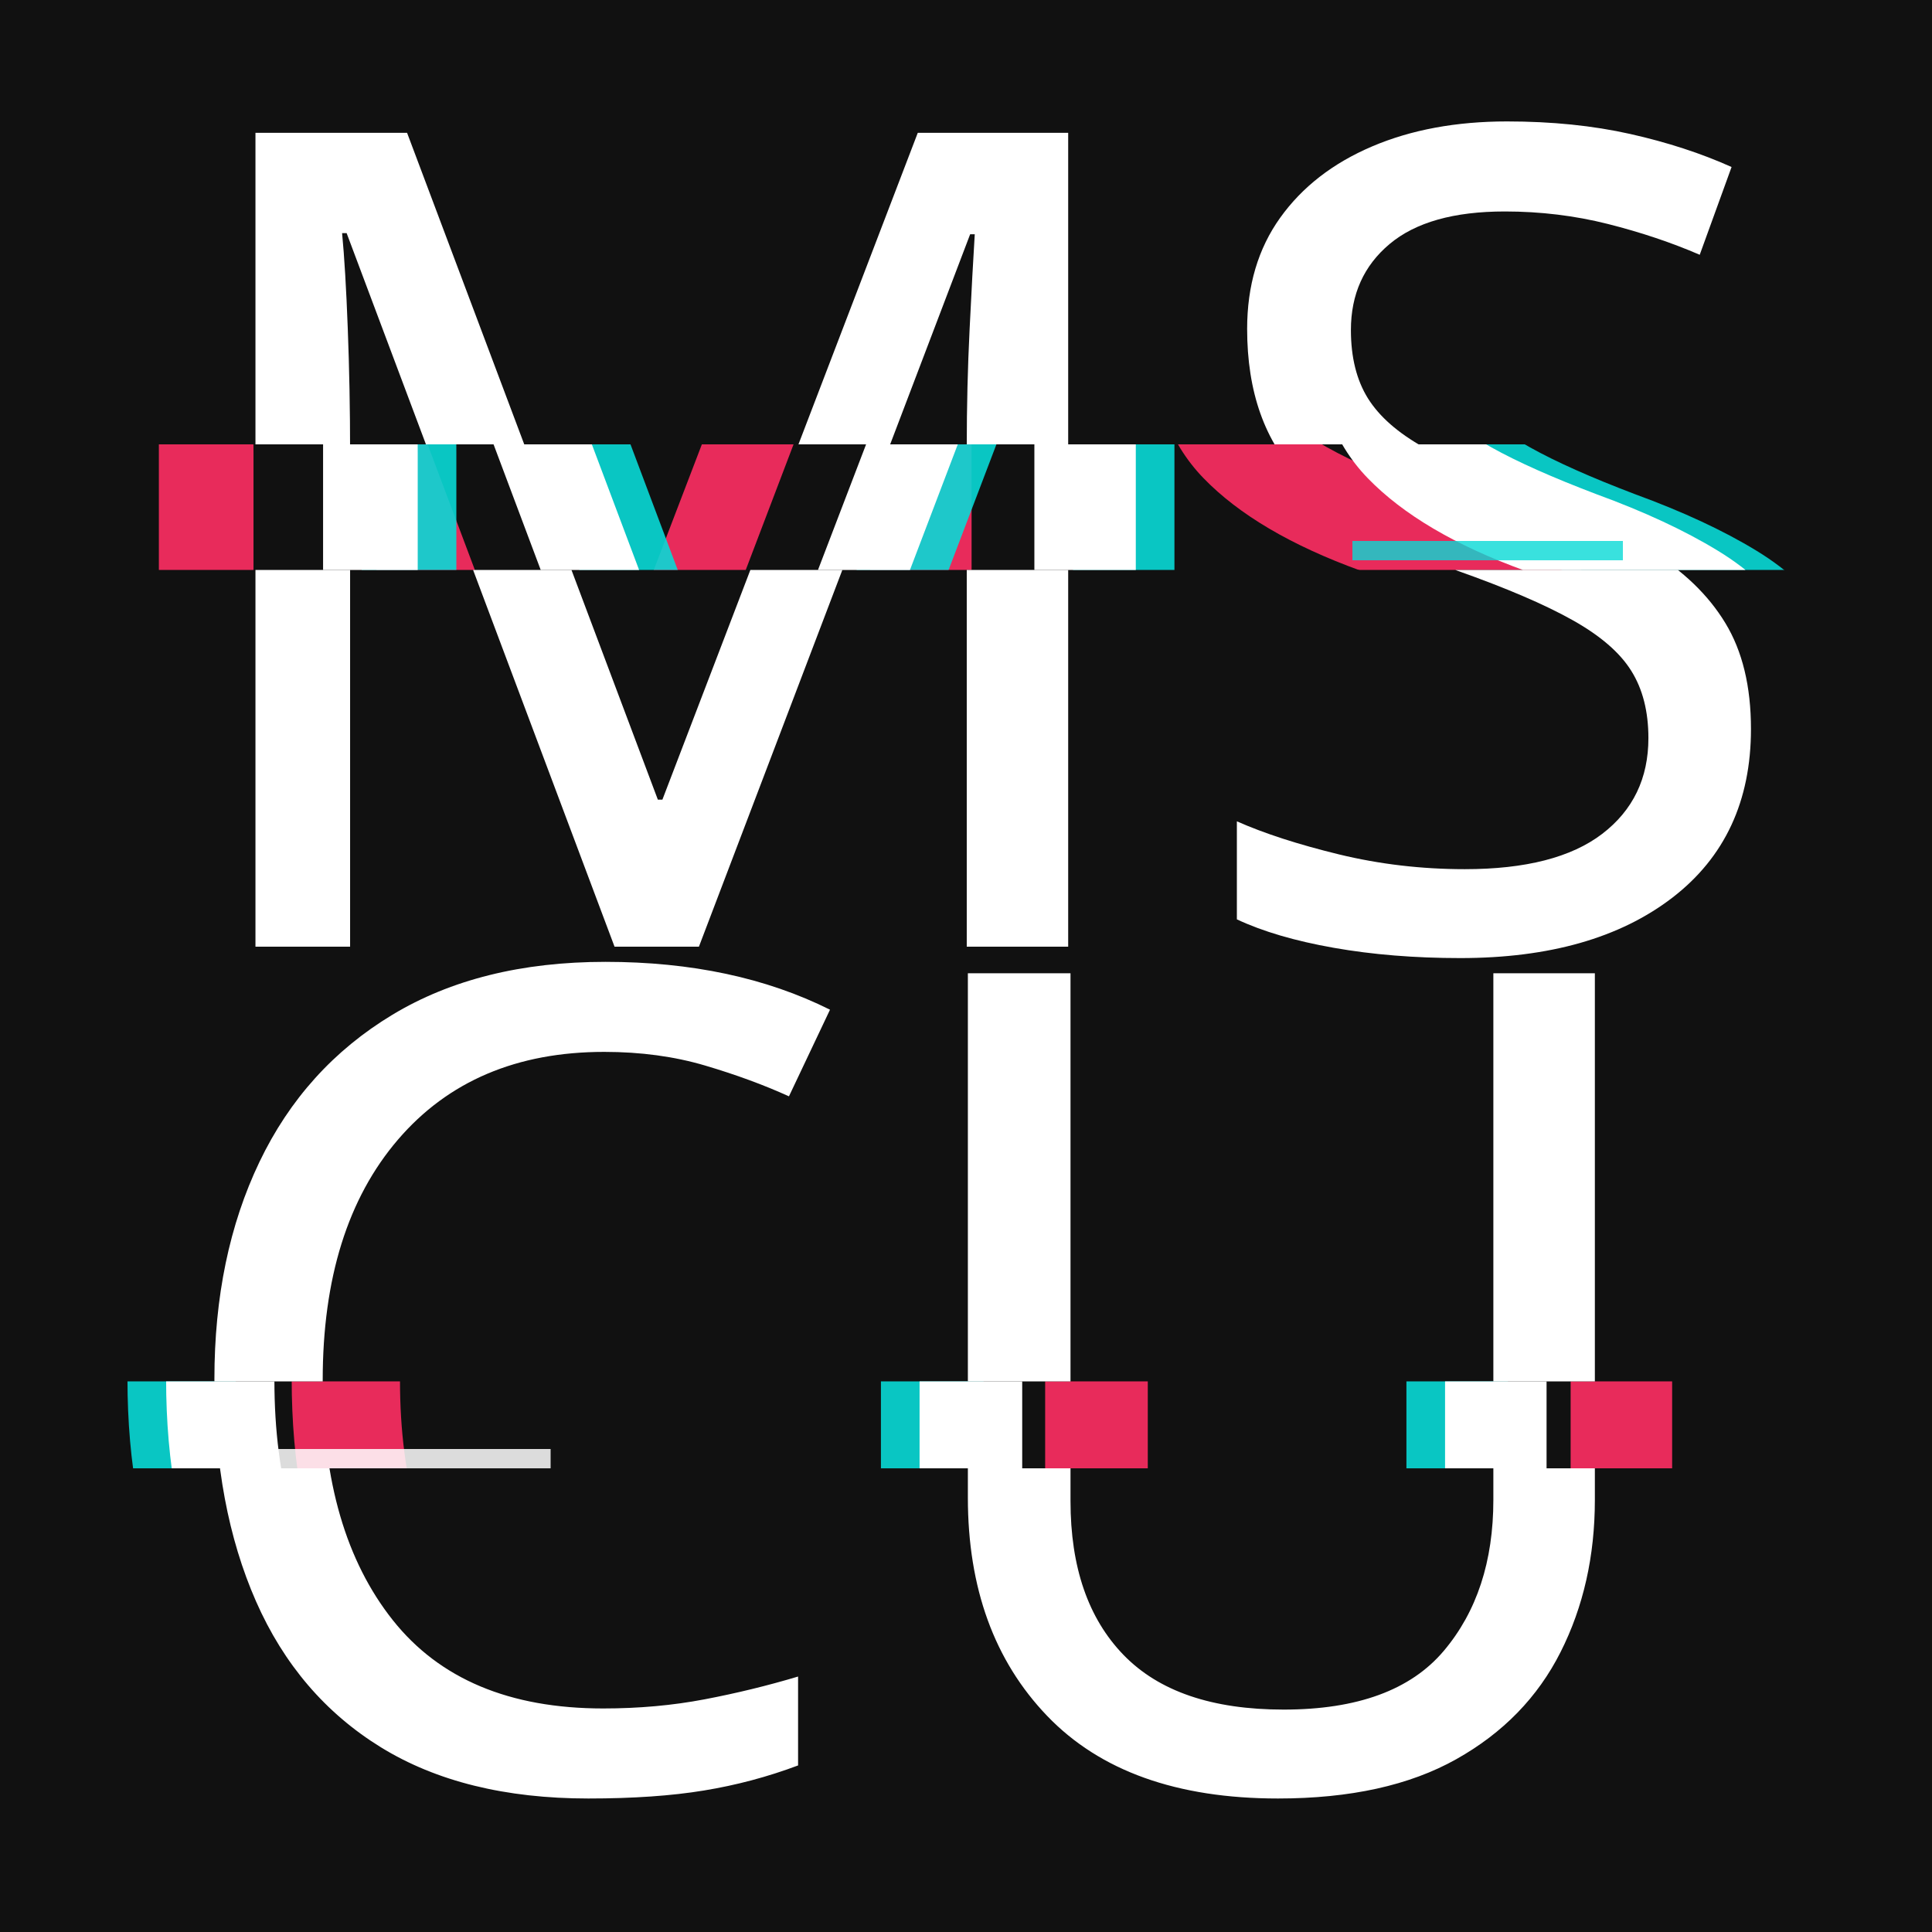
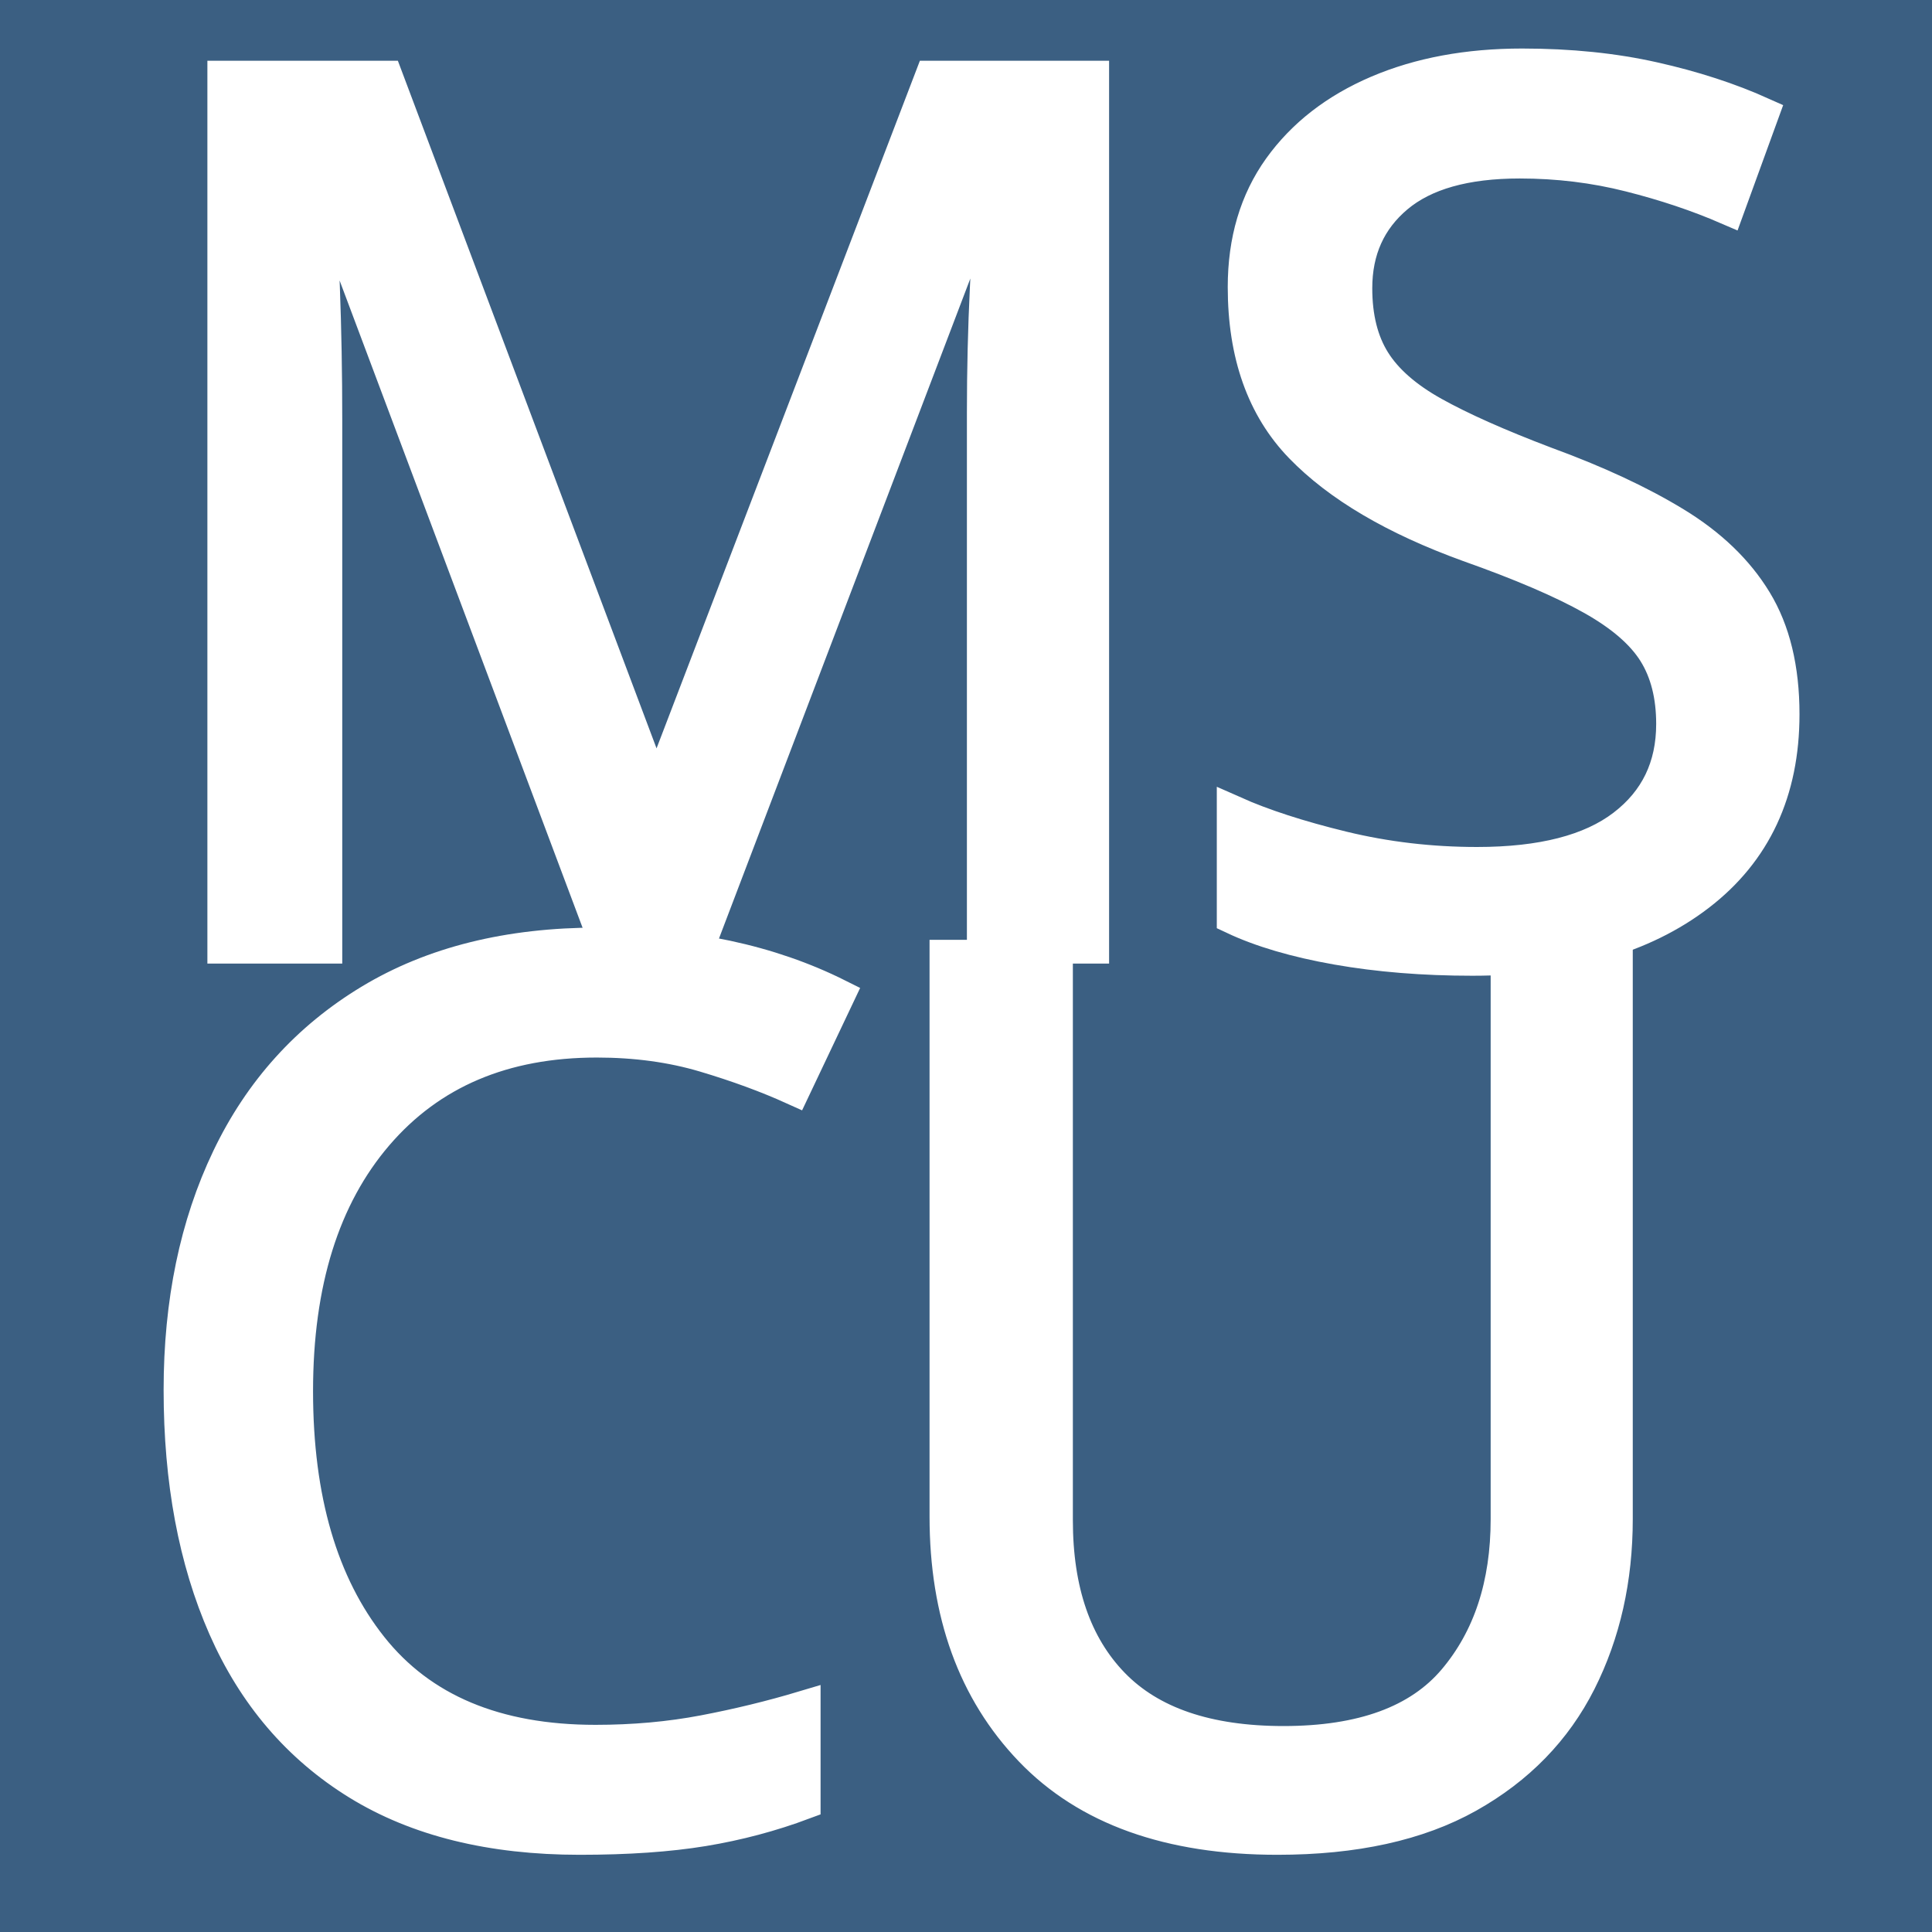
<svg xmlns="http://www.w3.org/2000/svg" viewBox="0 0 400 400" role="img" aria-label="MSCU">
-   <defs>
-     <g id="w" font-family="Archivo Black, Arial Black, Impact, sans-serif" font-size="236">
-       <text x="30" y="196" textLength="340" lengthAdjust="spacingAndGlyphs">MS</text>
-       <text x="30" y="370" textLength="340" lengthAdjust="spacingAndGlyphs">CU</text>
-     </g>
-     <clipPath id="a">
-       <rect x="0" y="0" width="400" height="92" />
-     </clipPath>
-     <clipPath id="b">
-       <rect x="0" y="92" width="400" height="26" />
-     </clipPath>
-     <clipPath id="c">
-       <rect x="0" y="118" width="400" height="168" />
-     </clipPath>
-     <clipPath id="d">
-       <rect x="0" y="286" width="400" height="18" />
-     </clipPath>
-     <clipPath id="e">
-       <rect x="0" y="304" width="400" height="96" />
-     </clipPath>
-     <clipPath id="box">
-       <rect width="400" height="400" />
-     </clipPath>
-   </defs>
-   <rect width="400" height="400" fill="#111" />
-   <g clip-path="url(#box)">
-     <g clip-path="url(#b)">
-       <use href="#w" x="-20" fill="#ff2e63" opacity=".9" />
-       <use href="#w" x="22" fill="#08d9d6" opacity=".9" />
-     </g>
-     <g clip-path="url(#d)">
-       <use href="#w" x="16" fill="#ff2e63" opacity=".9" />
-       <use href="#w" x="-18" fill="#08d9d6" opacity=".9" />
-     </g>
-     <use href="#w" fill="#fff" clip-path="url(#a)" />
-     <use href="#w" x="14" fill="#fff" clip-path="url(#b)" />
-     <use href="#w" fill="#fff" clip-path="url(#c)" />
-     <use href="#w" x="-10" fill="#fff" clip-path="url(#d)" />
-     <use href="#w" fill="#fff" clip-path="url(#e)" />
-     <rect x="44" y="300" width="70" height="4" fill="#fff" opacity=".85" />
-     <rect x="280" y="112" width="56" height="4" fill="#08d9d6" opacity=".8" />
+   <rect width="400" height="400" fill="#3b5f82" />
+   <g font-family="Archivo Black, Arial Black, Impact, sans-serif" font-size="252" fill="#fff" stroke="#fff" stroke-width="7" stroke-linejoin="miter" letter-spacing="-8">
+     <text x="22" y="196" textLength="356" lengthAdjust="spacingAndGlyphs">MS</text>
+     <text x="22" y="378" textLength="356" lengthAdjust="spacingAndGlyphs">CU</text>
  </g>
</svg>
